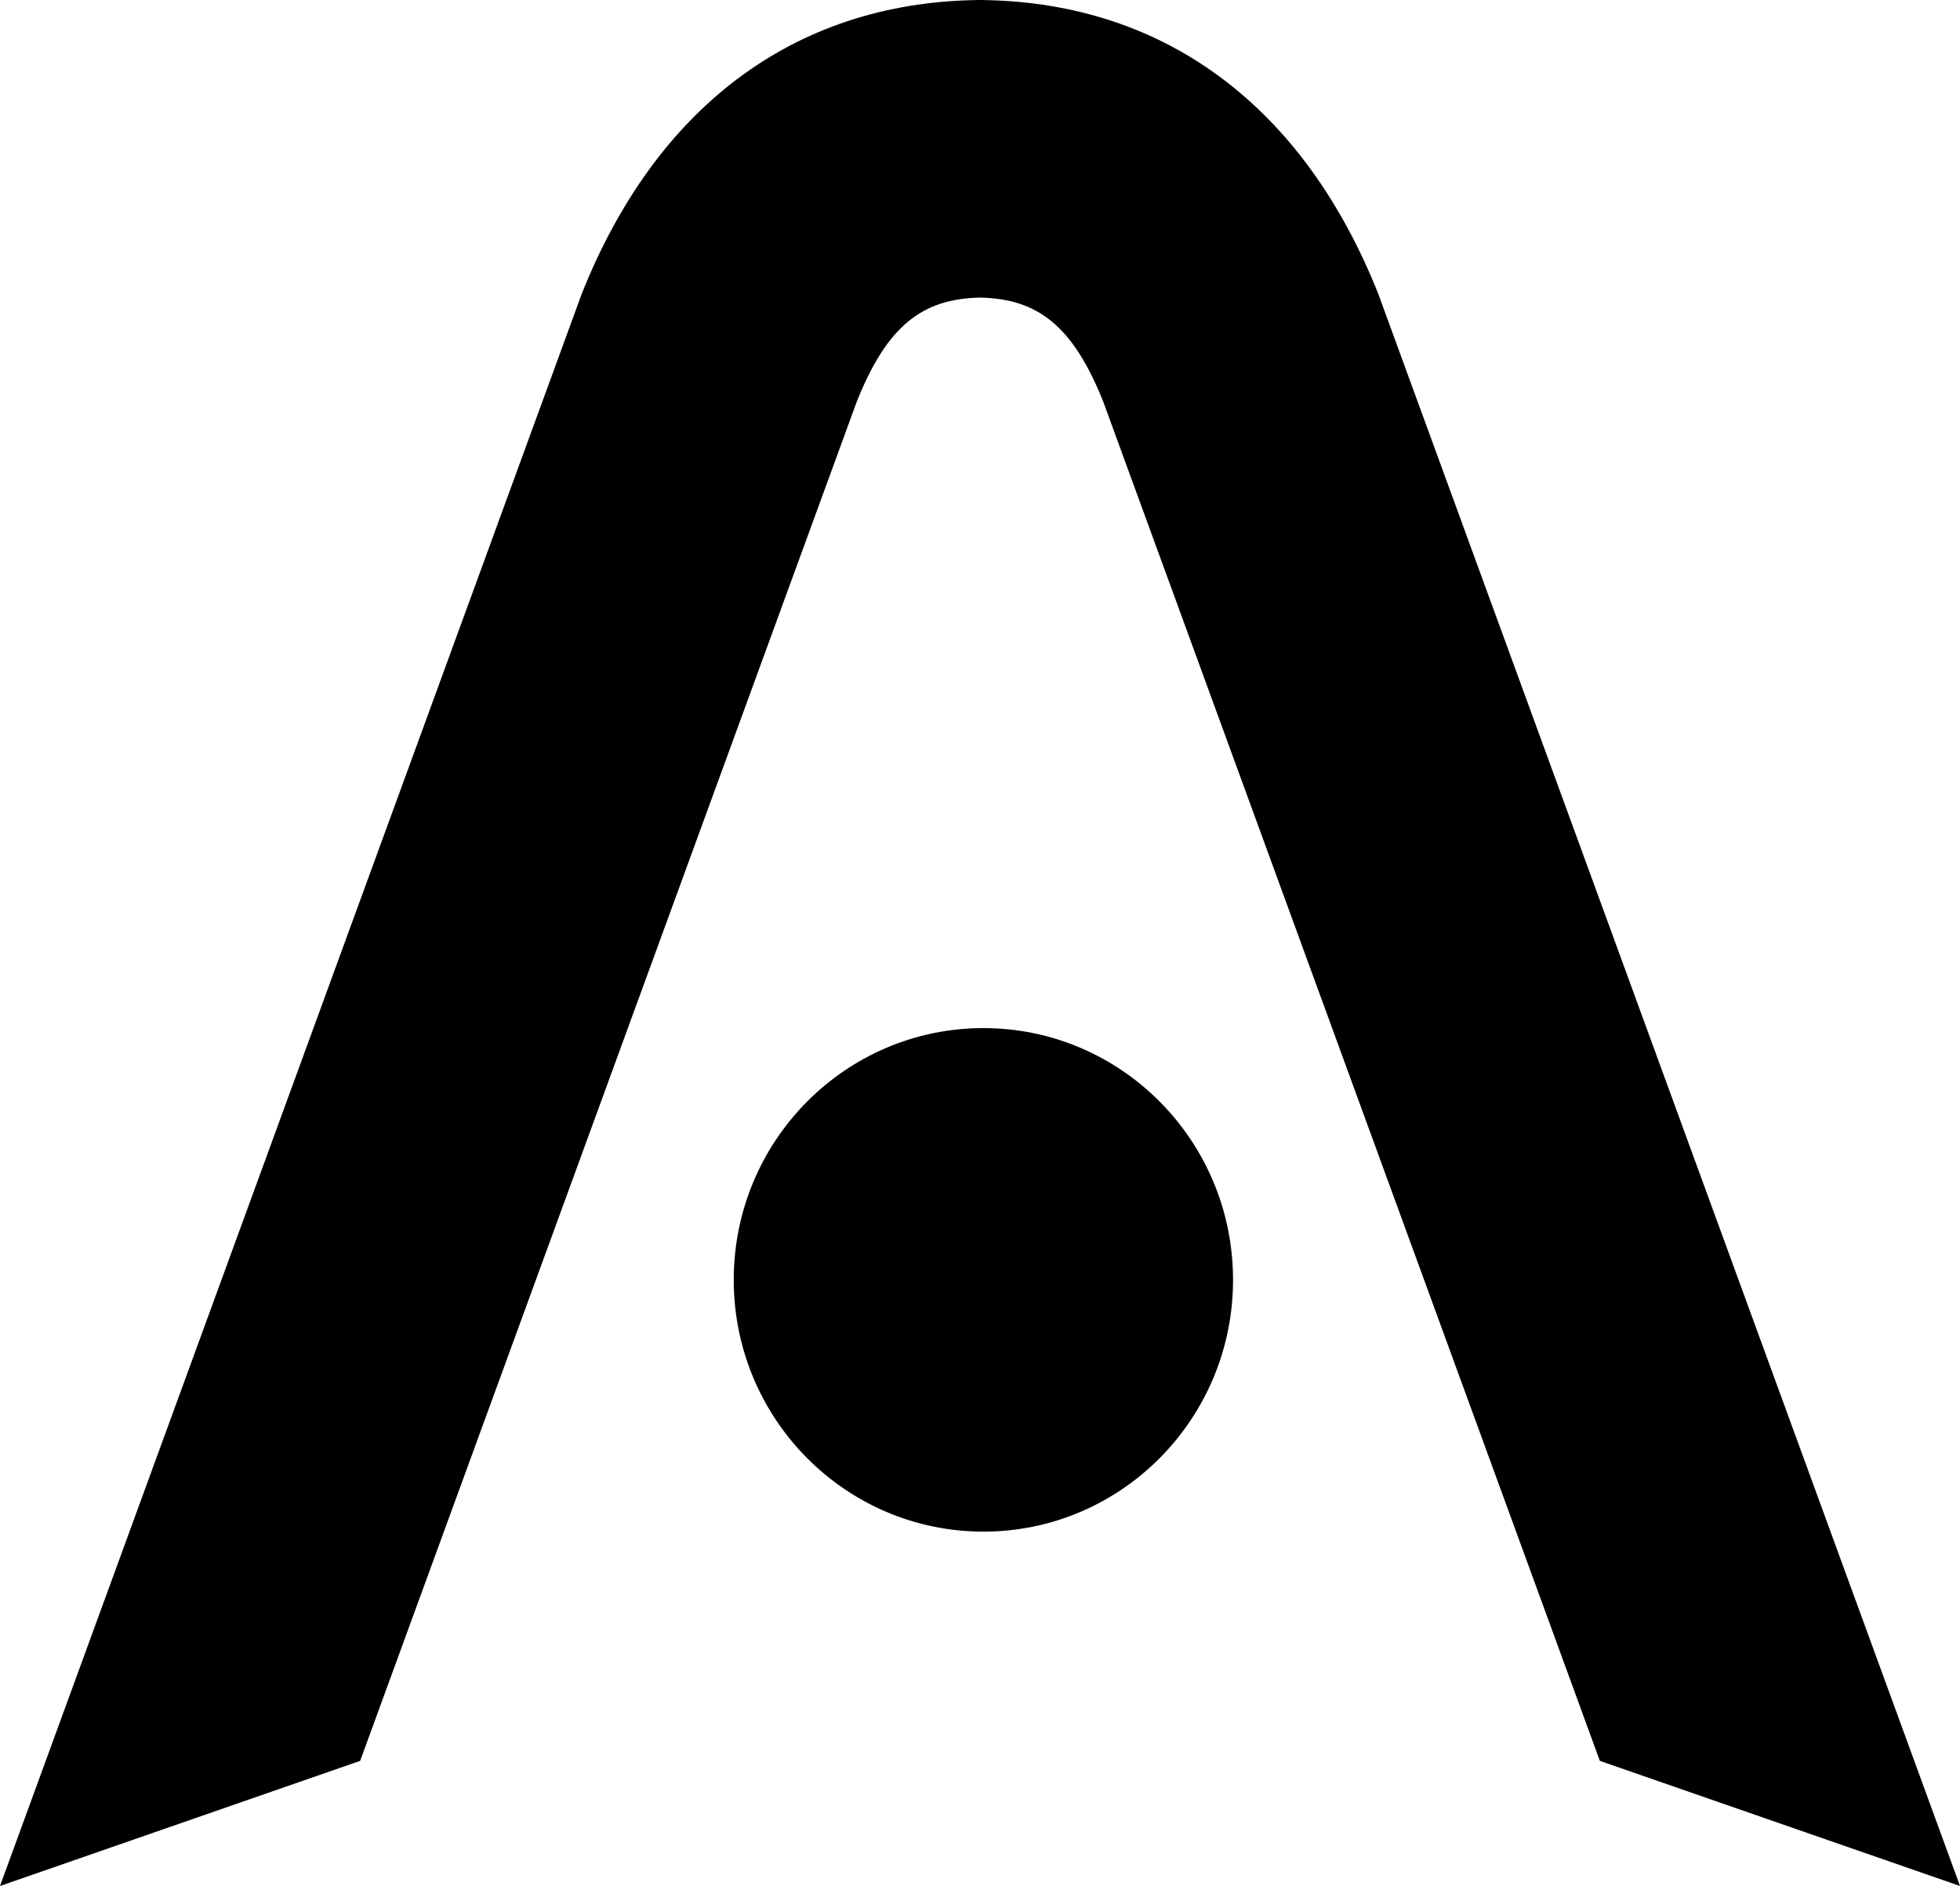
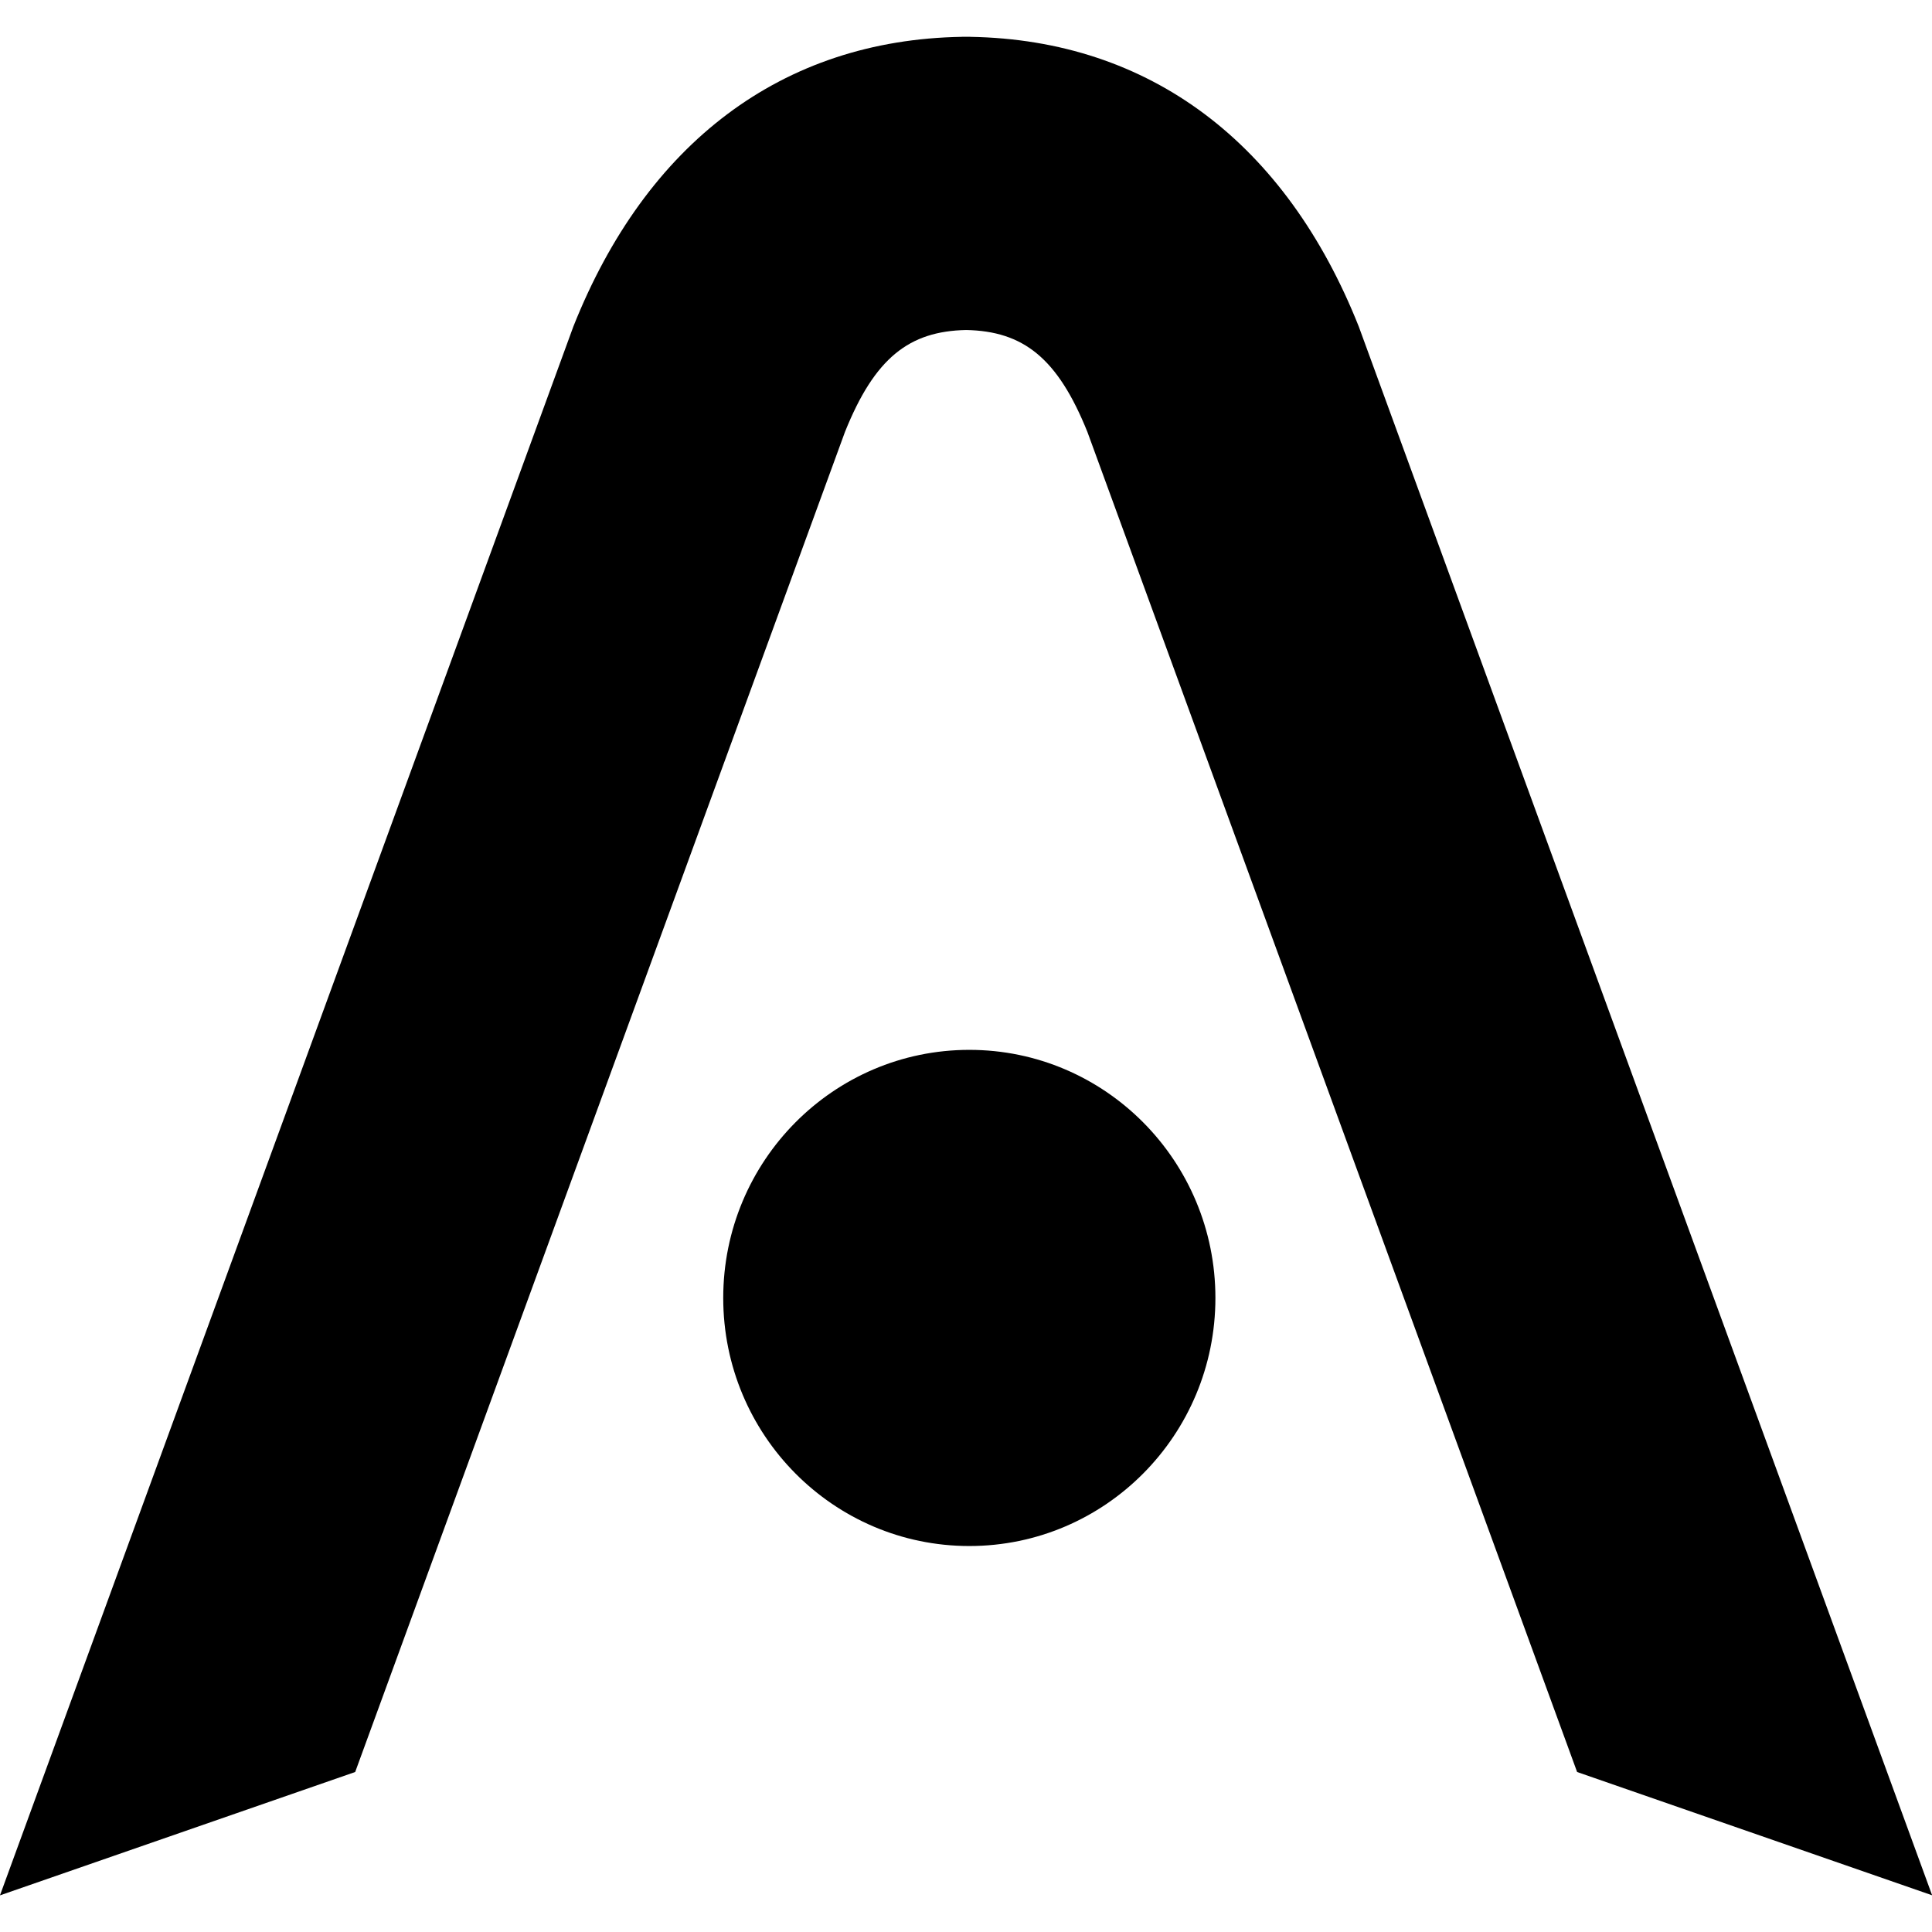
- <svg xmlns="http://www.w3.org/2000/svg" fill="none">
-   <path fill-rule="evenodd" clip-rule="evenodd" d="M0 492.543l151.93-415.72C171.208 28.286 207.151.81 254.933.018V0c.356 0 .712.001 1.067.004.355-.003.711-.004 1.067-.004v.018c47.782.793 83.725 28.267 103.003 76.805L512 492.543l-94.081-32.678L288.135 104.74C280.236 85.098 271.118 78.027 256 77.715c-15.118.312-24.236 7.382-32.135 27.025L94.08 459.865 0 492.543zm322.101-158.297c0 36.312-29.197 65.75-65.215 65.75-36.016 0-65.214-29.438-65.214-65.75s29.198-65.75 65.214-65.75c36.018 0 65.215 29.438 65.215 65.75z" fill="#000" />
+ <svg xmlns="http://www.w3.org/2000/svg" version="1.1" viewBox="0 0 32 32">
+   <path d="M0 31.392l9.496-25.982c1.205-3.034 3.451-4.751 6.438-4.8v-0.001c0.022 0 0.044 0 0.067 0s0.044-0 0.067-0v0.001c2.986 0.050 5.233 1.767 6.438 4.8l9.496 25.982-5.88-2.042-8.111-22.195c-0.494-1.228-1.064-1.67-2.008-1.689-0.945 0.019-1.515 0.461-2.008 1.689l-8.112 22.195-5.88 2.042zM20.131 21.498c0 2.27-1.825 4.109-4.076 4.109s-4.076-1.84-4.076-4.109 1.825-4.109 4.076-4.109c2.251 0 4.076 1.84 4.076 4.109z" />
</svg>
